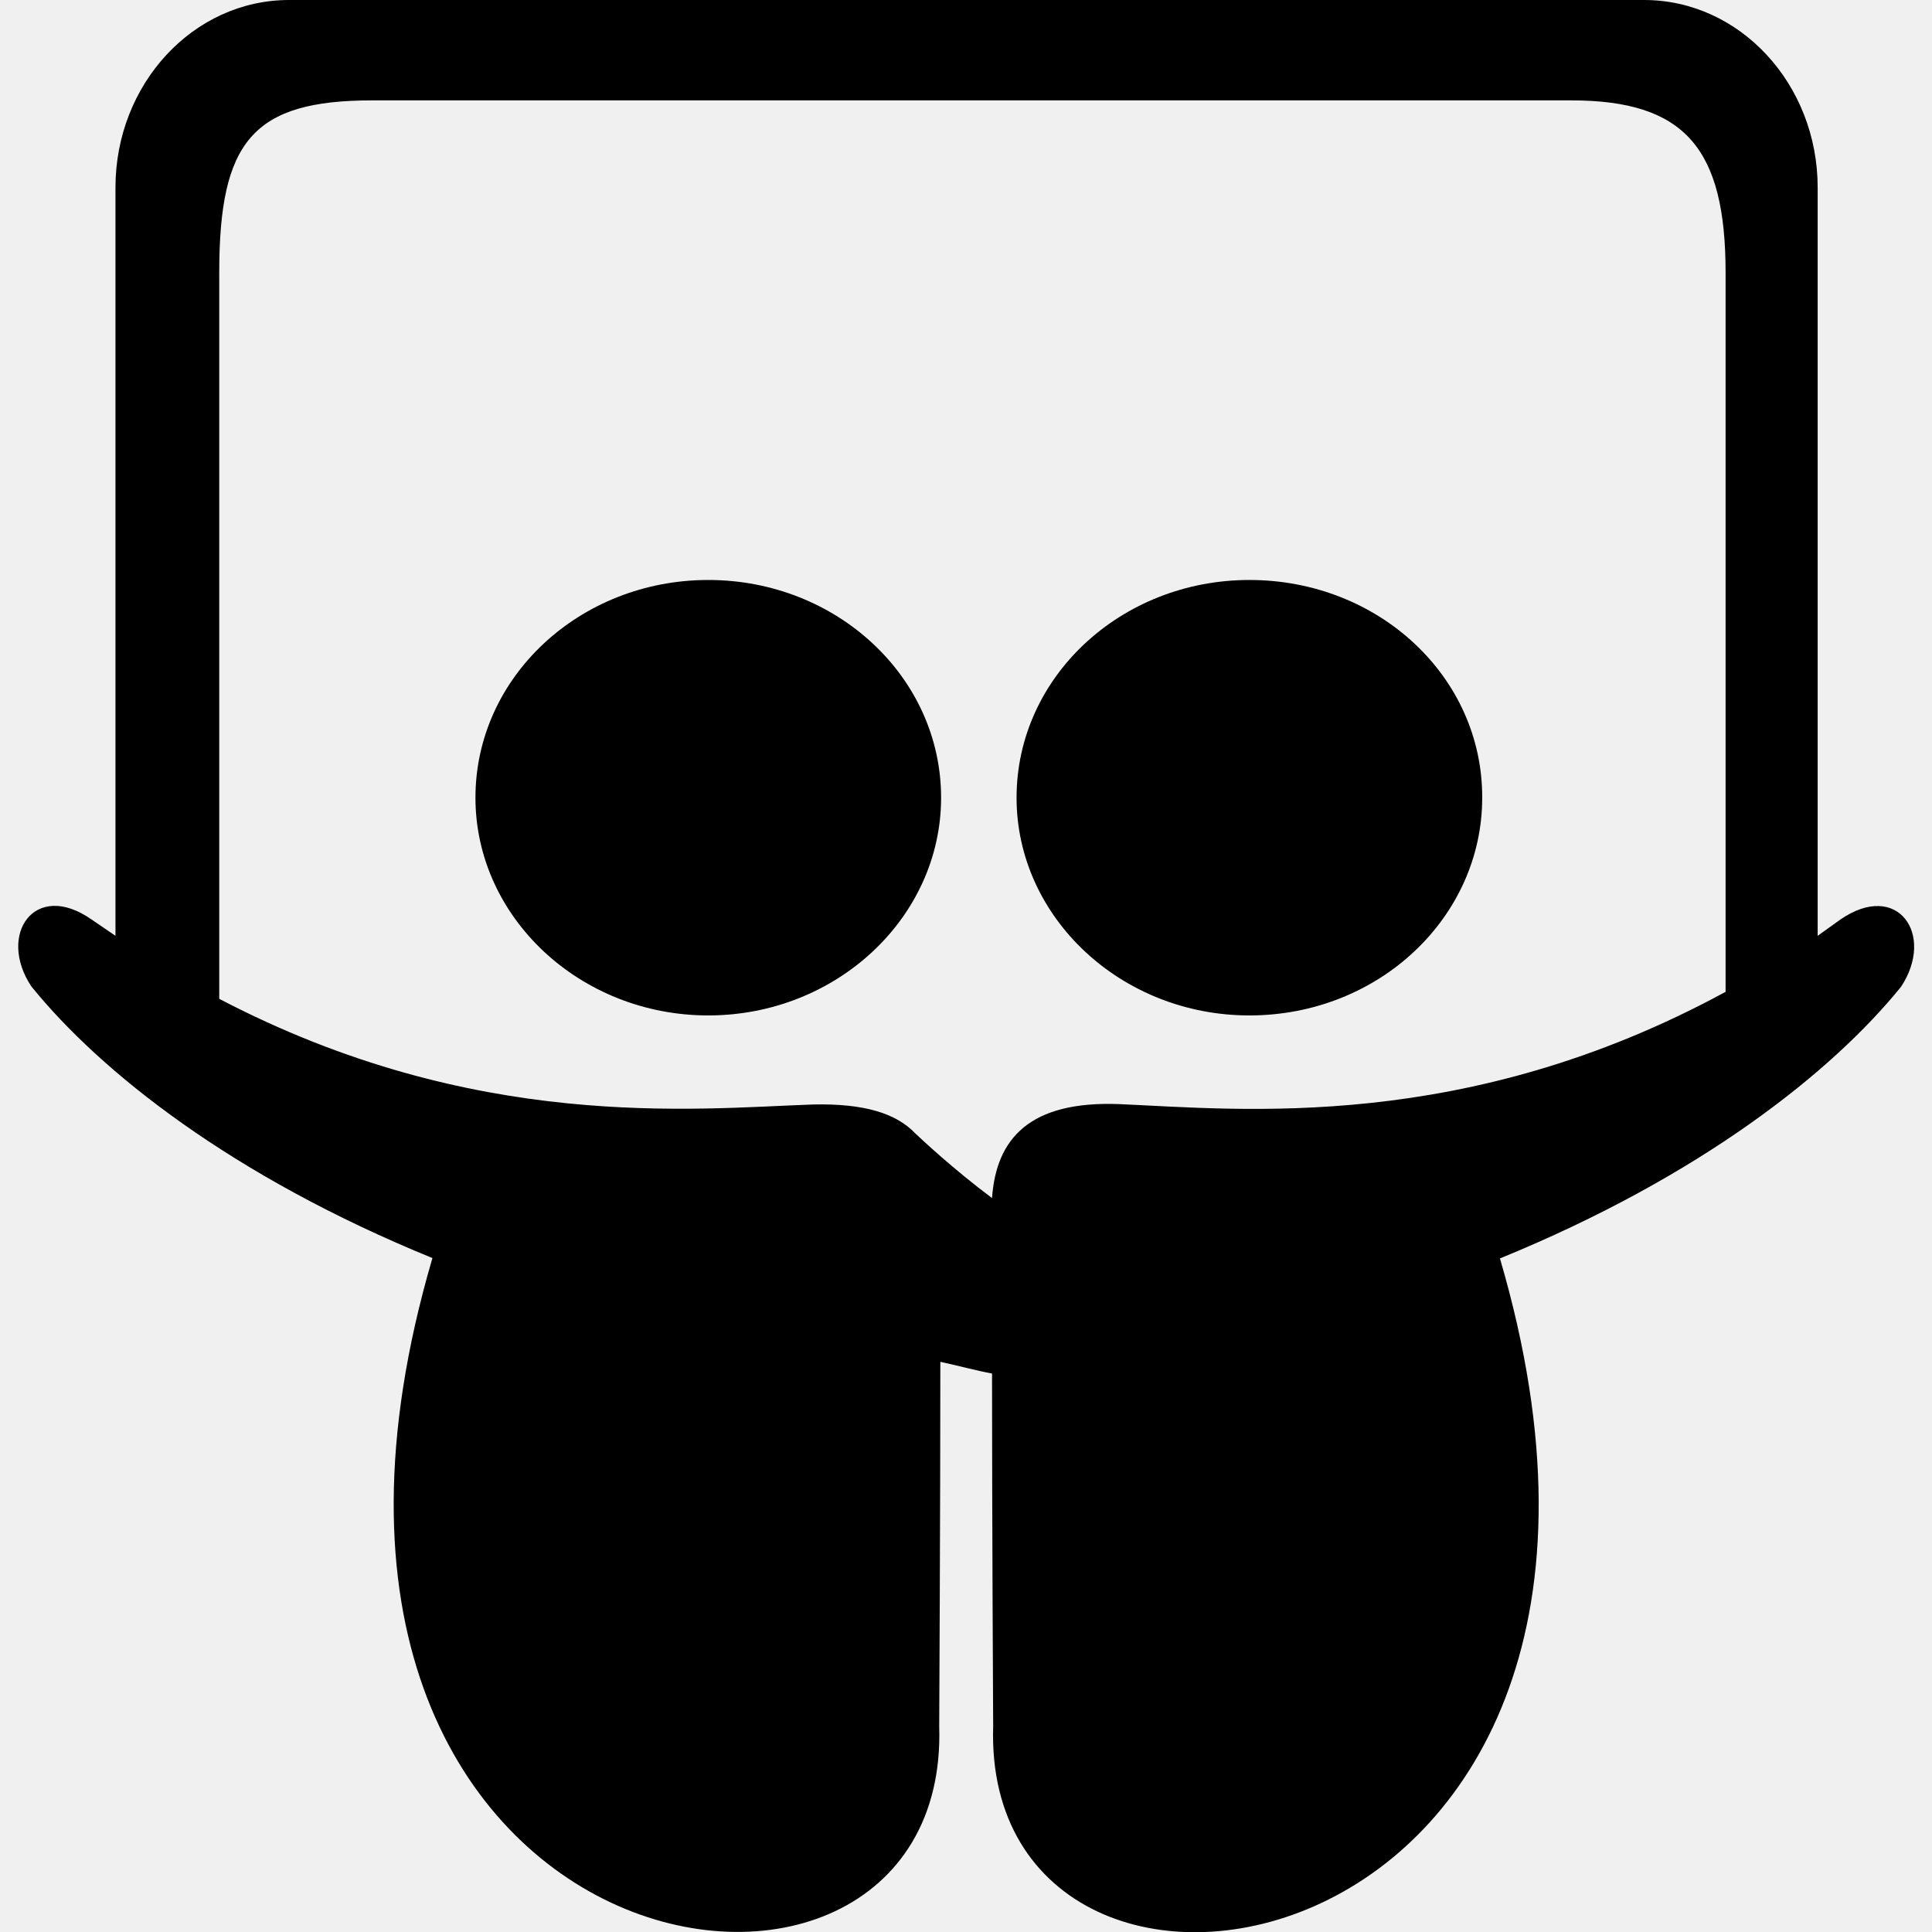
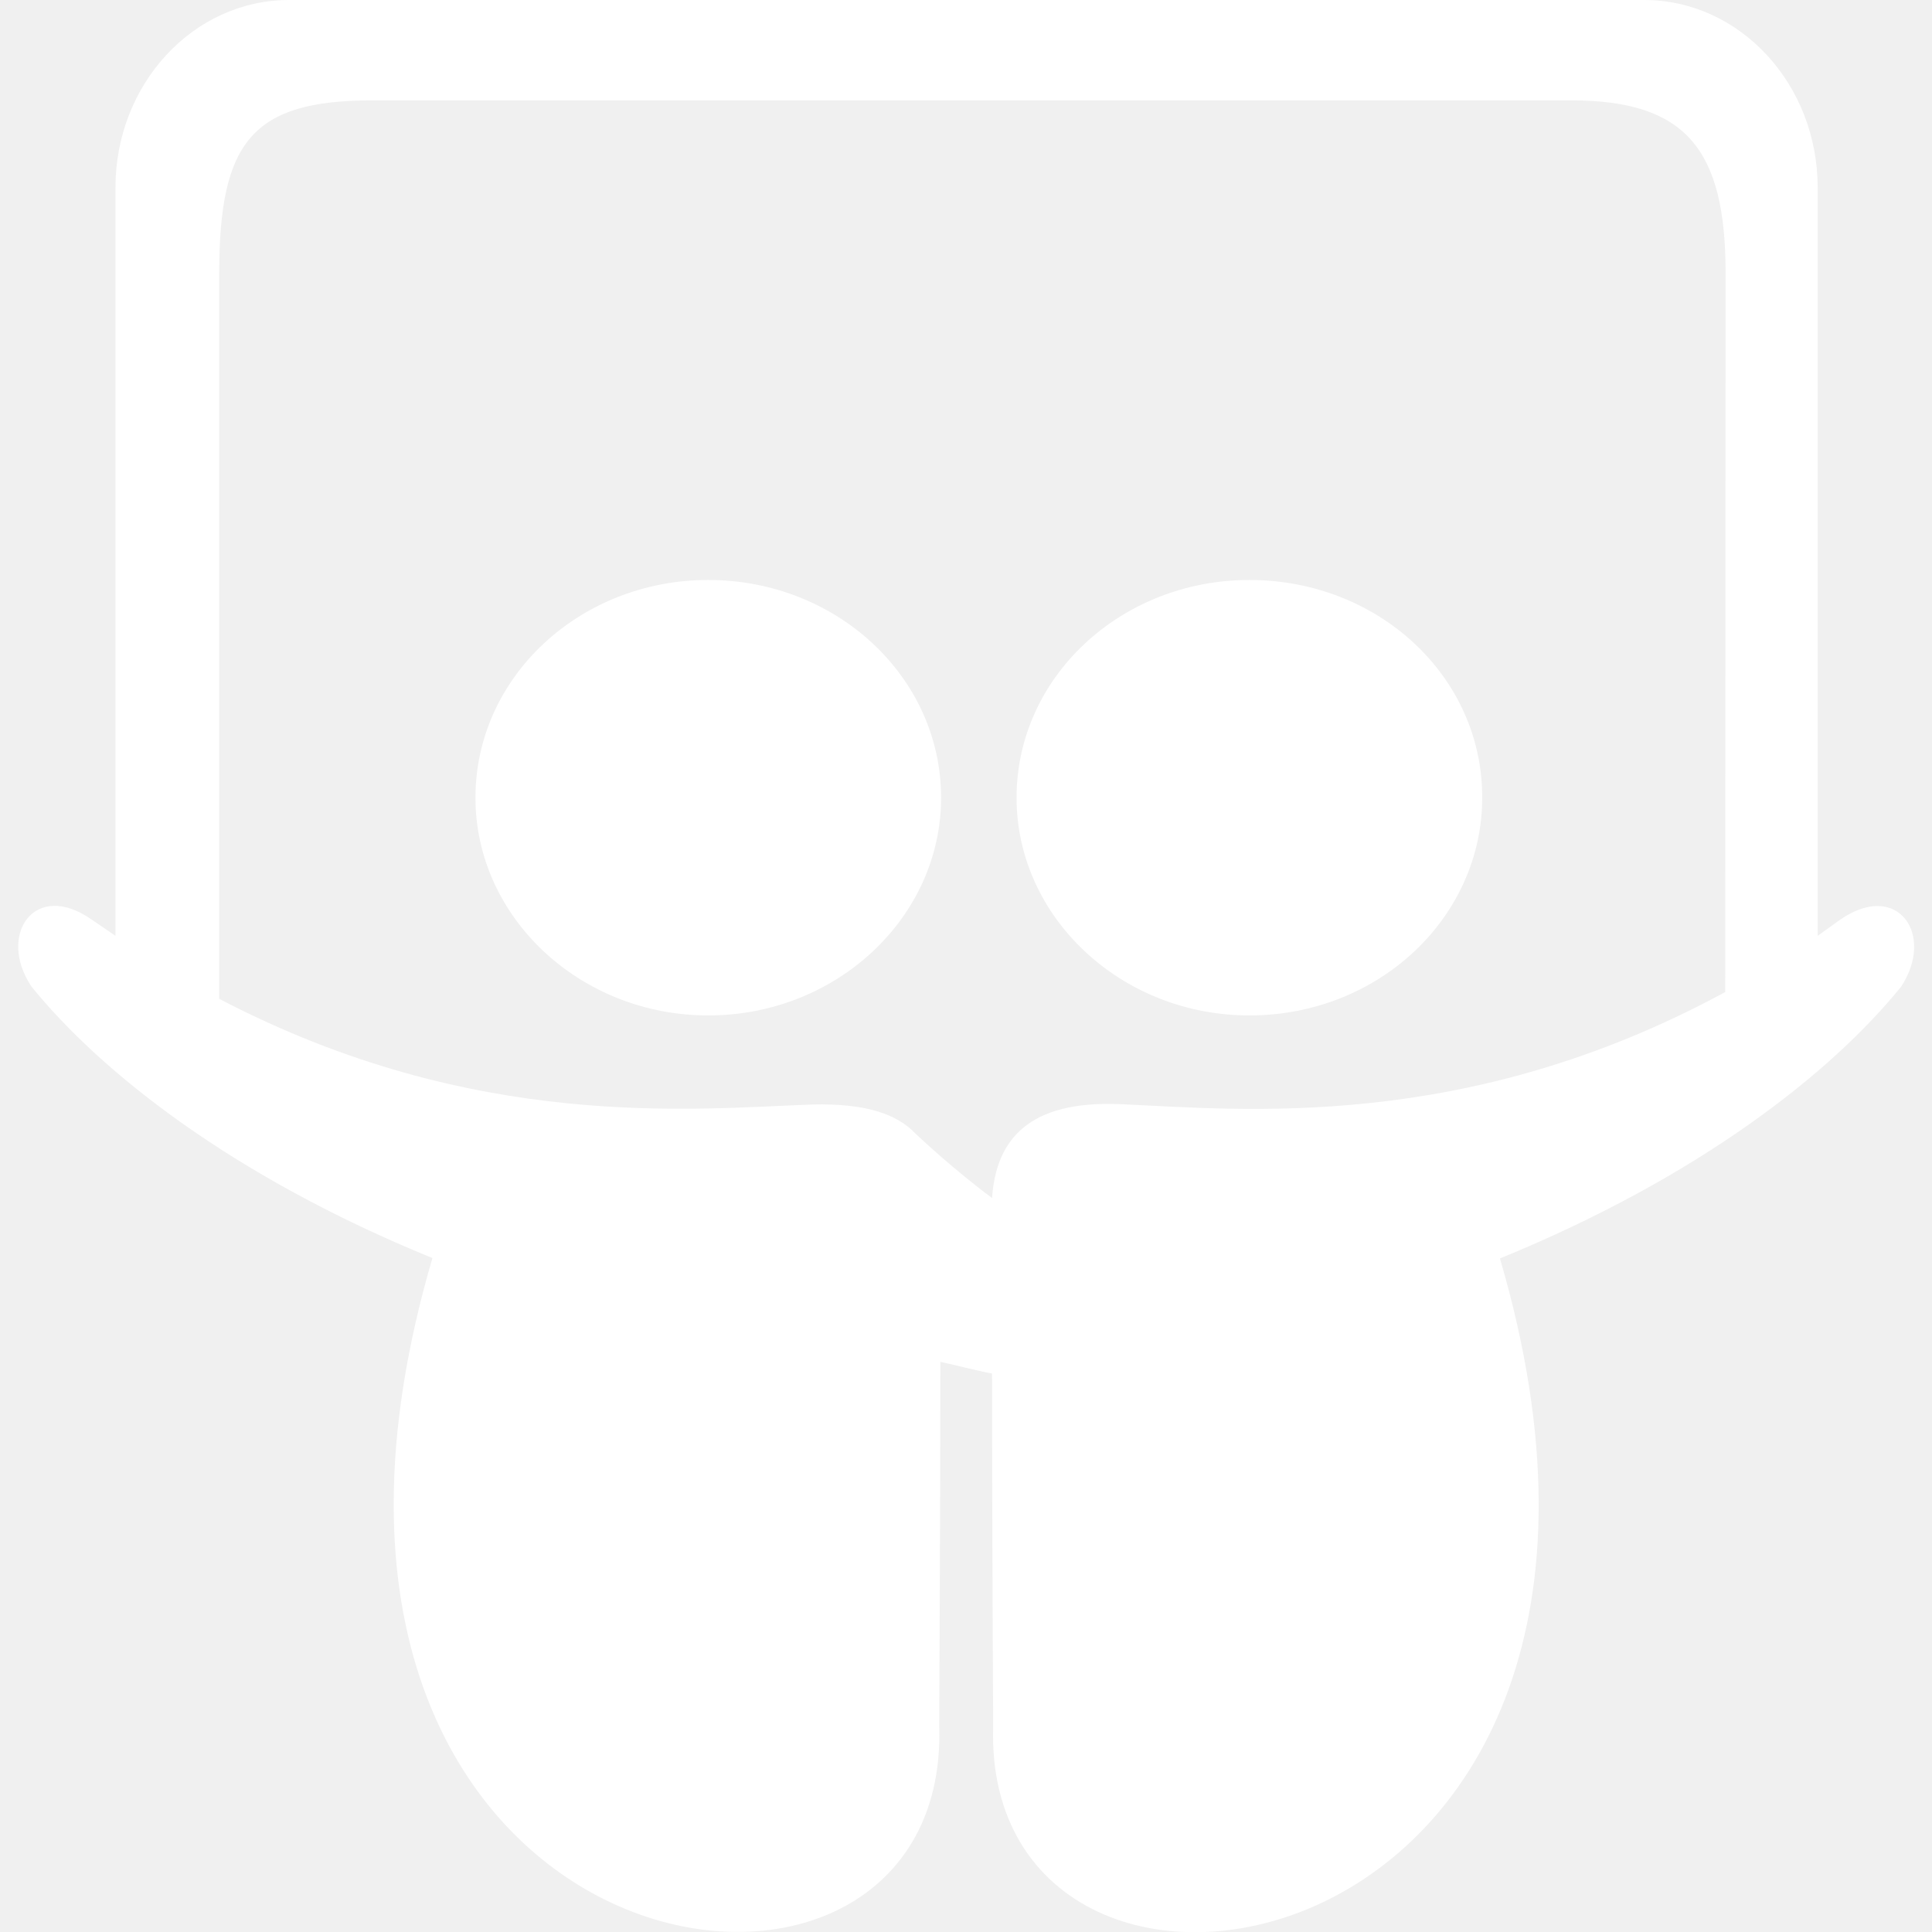
- <svg xmlns="http://www.w3.org/2000/svg" aria-hidden="true" focusable="false" data-prefix="fab" data-icon="slideshare" class="svg-inline--fa fa-slideshare fa-w-16" role="img" viewBox="0 0 512 512">
-   <path fill="currentColor" d="M187.7 153.7c-34 0-61.7 25.7-61.7 57.7 0 31.7 27.7 57.7 61.7 57.7s61.7-26 61.7-57.7c0-32-27.7-57.7-61.7-57.7zm143.4 0c-34 0-61.7 25.7-61.7 57.7 0 31.7 27.7 57.7 61.7 57.7 34.3 0 61.7-26 61.7-57.7.1-32-27.4-57.7-61.7-57.7zm156.6 90l-6 4.3V49.7c0-27.4-20.6-49.7-46-49.7H76.6c-25.4 0-46 22.3-46 49.7V248c-2-1.4-4.3-2.9-6.3-4.3-15.1-10.6-25.1 4-16 17.7 18.3 22.6 53.1 50.3 106.3 72C58.3 525.1 252 555.7 248.9 457.5c0-.7.3-56.6.3-96.6 5.1 1.1 9.4 2.3 13.7 3.1 0 39.7.3 92.8.3 93.5-3.1 98.3 190.6 67.7 134.3-124 53.1-21.7 88-49.4 106.3-72 9.1-13.8-.9-28.3-16.1-17.8zm-30.5 19.2c-68.9 37.4-128.3 31.1-160.6 29.7-23.7-.9-32.6 9.1-33.7 24.9-10.3-7.7-18.6-15.5-20.3-17.1-5.1-5.4-13.7-8-27.1-7.7-31.7 1.1-89.7 7.4-157.4-28V72.3c0-34.9 8.9-45.7 40.6-45.7h317.7c30.3 0 40.9 12.9 40.9 45.7v190.6z" />
+ <svg xmlns="http://www.w3.org/2000/svg" version="1.1" id="Layer_1" focusable="false" x="0px" y="0px" viewBox="0 0 512 512" style="enable-background:new 0 0 512 512;" xml:space="preserve">
+   <style type="text/css">
+ 	.st0{fill:#FFFFFF;}
+ </style>
+   <path class="st0" d="M187.7,153.7c-34,0-61.7,25.7-61.7,57.7c0,31.7,27.7,57.7,61.7,57.7s61.7-26,61.7-57.7  C249.4,179.4,221.7,153.7,187.7,153.7L187.7,153.7z M331.1,153.7c-34,0-61.7,25.7-61.7,57.7c0,31.7,27.7,57.7,61.7,57.7  c34.3,0,61.7-26,61.7-57.7C392.9,179.4,365.4,153.7,331.1,153.7L331.1,153.7z M487.7,243.7l-6,4.3V49.7c0-27.4-20.6-49.7-46-49.7  H76.6c-25.4,0-46,22.3-46,49.7V248c-2-1.4-4.3-2.9-6.3-4.3c-15.1-10.6-25.1,4-16,17.7c18.3,22.6,53.1,50.3,106.3,72  C58.3,525.1,252,555.7,248.9,457.5c0-0.7,0.3-56.6,0.3-96.6c5.1,1.1,9.4,2.3,13.7,3.1c0,39.7,0.3,92.8,0.3,93.5  c-3.1,98.3,190.6,67.7,134.3-124c53.1-21.7,88-49.4,106.3-72C512.9,247.7,502.9,233.2,487.7,243.7z M457.2,262.9  c-68.9,37.4-128.3,31.1-160.6,29.7c-23.7-0.9-32.6,9.1-33.7,24.9c-10.3-7.7-18.6-15.5-20.3-17.1c-5.1-5.4-13.7-8-27.1-7.7  c-31.7,1.1-89.7,7.4-157.4-28V72.3c0-34.9,8.9-45.7,40.6-45.7h317.7c30.3,0,40.9,12.9,40.9,45.7L457.2,262.9L457.2,262.9z" />
</svg>
